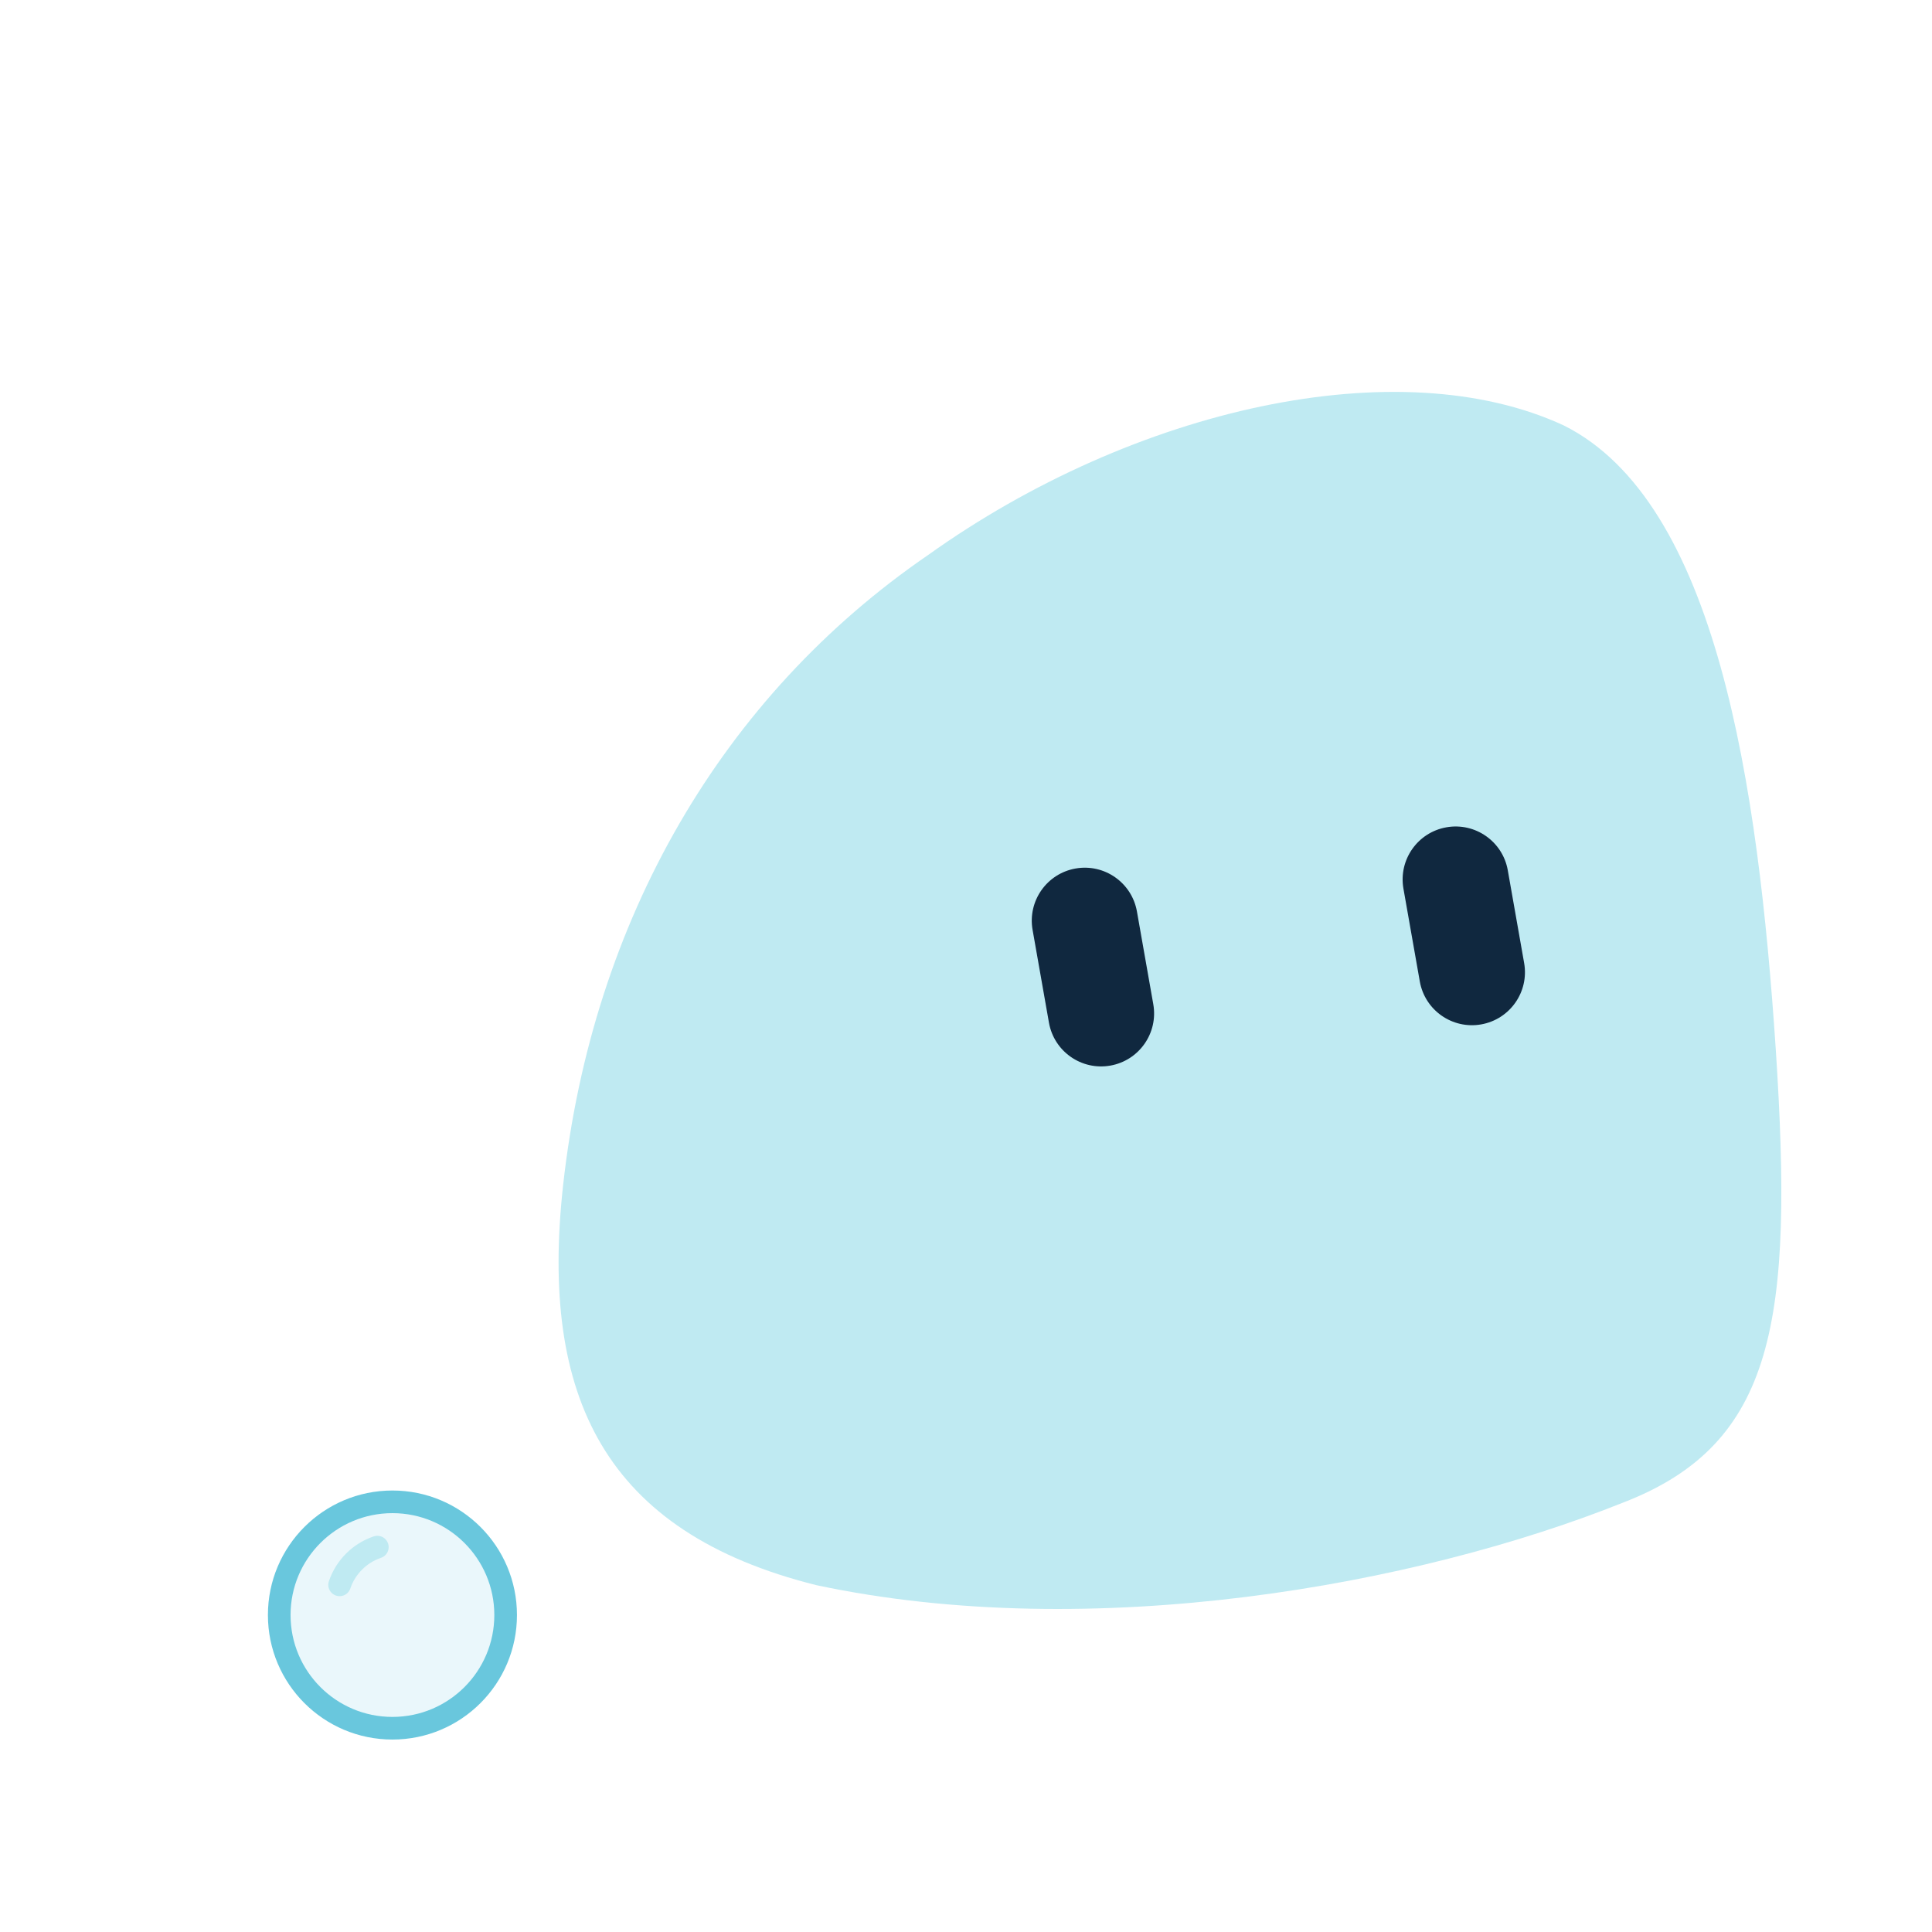
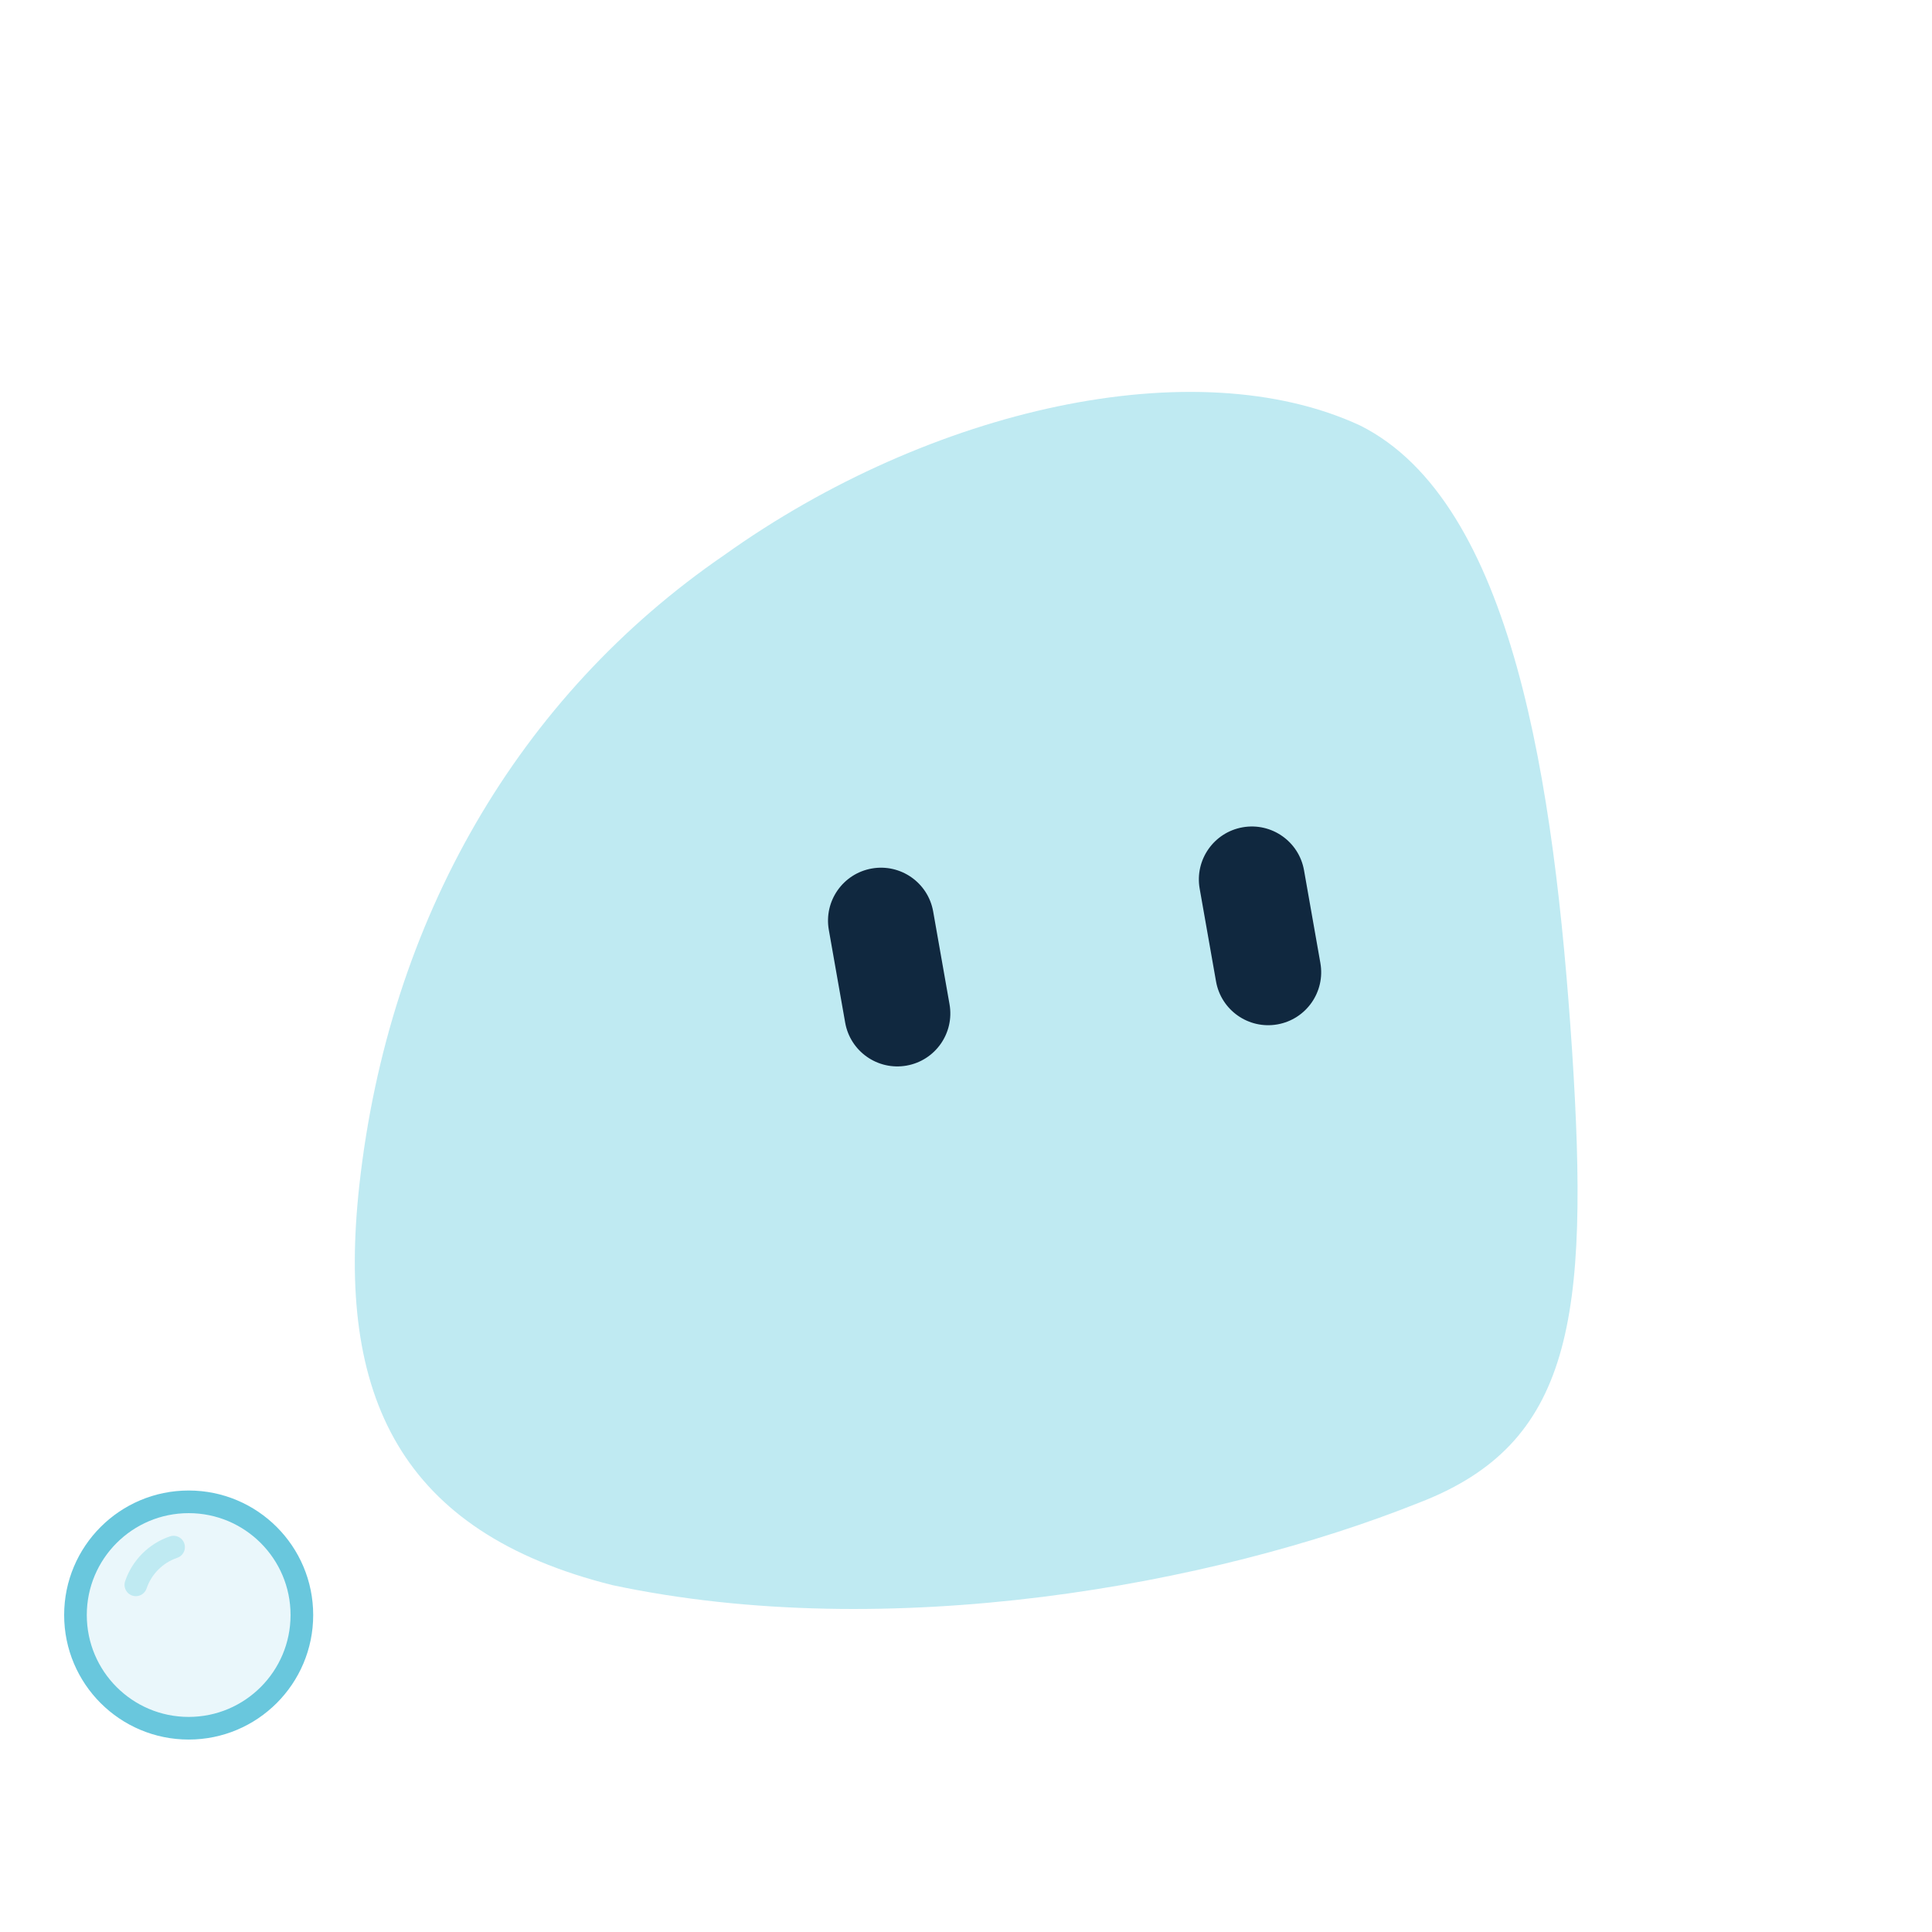
<svg xmlns="http://www.w3.org/2000/svg" viewBox="0 0 256 256" width="256" height="256" role="img" aria-labelledby="nori-bubble-title">
  <style>
:root {color-scheme:light dark; background:transparent}
.jelly {transform-origin:132px 218px}
.eyelid {transform-origin:0 0}
.gaze {transform-origin:145px 110px}
@keyframes blink {0%,43%,49%,100%{transform:scaleY(1)}46%{transform:scaleY(.08)}}
@keyframes work {0%,100%{transform:translateY(0) scale(1,1)}25%{transform:translateY(0) scale(1.055,.945)}55%{transform:translateY(-3px) scale(.96,1.04)}80%{transform:translateY(0) scale(1.025,.975)}}
@keyframes workGaze {0%,100%{transform:translateX(-4px)}50%{transform:translateX(4px)}}
@keyframes celebrate {0%,100%{transform:translateY(0) scale(1)}15%{transform:scale(1.12,.88)}38%{transform:translateY(-3px) scale(.965,1.035)}65%{transform:scale(1.07,.93)}82%{transform:scale(.98,1.02)}}

.chase{transform-box:fill-box;transform-origin:center}
.rise{transform-box:fill-box;transform-origin:50% 100%}
@keyframes nori-orbit {to{transform:rotate(360deg)}}
.orbit-spin{animation:nori-orbit 1.8s linear infinite;transform-origin:0 0}
@keyframes nori-lookBubble {0%,100%{transform:translate(5px,-4px)}50%{transform:translate(7px,-5px)}}
@keyframes nori-sway {0%,100%{transform:rotate(-3.5deg)}50%{transform:rotate(3.5deg)}}
@keyframes nori-content {0%,100%{transform:scaleY(.45)}}
@keyframes nori-note {0%{opacity:0;transform:translate(0,8px)}20%{opacity:1}100%{opacity:0;transform:translate(14px,-46px)}}
@keyframes breathe {0%,100%{transform:scale(1)}50%{transform:scale(1.012,.988)}}
@keyframes nori-sleepBreath {0%,100%{transform:scale(1,1)}50%{transform:scale(1.025,.975)}}
@keyframes nori-closed {0%,100%{transform:scaleY(.1)}}
@keyframes nori-z {0%{opacity:0;transform:translate(0,6px) scale(.7)}25%{opacity:1}100%{opacity:0;transform:translate(18px,-40px) scale(1.1)}}
@keyframes nori-bubbleRise {0%{transform:translate(0,0) scale(.3);opacity:0}12%{opacity:1}78%{transform:translate(18px,-120px) scale(1);opacity:1}86%{transform:translate(20px,-128px) scale(1.25);opacity:0}100%{transform:translate(20px,-128px) scale(1.25);opacity:0}}
@keyframes nori-bubbleGaze {0%,100%{transform:translate(-6px,6px)}78%{transform:translate(2px,-6px)}86%{transform:translate(2px,-6px)}}
@keyframes nori-happy {0%,100%{transform:scaleY(1)}20%,80%{transform:scaleY(.42)}}
@keyframes nori-badgePop {0%,8%{transform:scale(0) rotate(-20deg)}22%{transform:scale(1.18) rotate(6deg)}32%{transform:scale(.94) rotate(-3deg)}42%,100%{transform:scale(1) rotate(0deg)}}
@keyframes nori-sad {0%,100%{transform:translateY(0) scale(1,1)}30%,90%{transform:translateY(3px) scale(1.025,.965)}}
@keyframes nori-lookBadge {0%,14%{transform:translate(0,0)}30%,100%{transform:translate(6px,5px)}}
@keyframes nori-sip {0%,22%,100%{transform:translate(0,0) rotate(0deg)}46%,62%{transform:translate(-14px,-10px) rotate(-8deg)}}
@keyframes nori-sipBody {0%,22%,100%{transform:rotate(0deg) scale(1)}46%,62%{transform:rotate(2deg) scale(1.02,.98)}}
@keyframes nori-contented {0%,30%,74%,100%{transform:scaleY(1)}44%,62%{transform:scaleY(.14)}}
@keyframes nori-steam {0%{opacity:0;transform:translateY(3px)}25%{opacity:.6}100%{opacity:0;transform:translate(3px,-14px)}}
.cup-lift{transform-origin:184px 176px}

@keyframes nori-hop {0%,86%,100%{transform:translateY(0) scale(1,1)}14%{transform:translateY(0) scale(1.09,.91)}30%{transform:translateY(-13px) scale(.94,1.06)}45%{transform:translateY(0) scale(1.07,.93)}60%{transform:translateY(-6px) scale(.965,1.035)}73%{transform:translateY(0) scale(1.035,.965)}}
@keyframes nori-hopGaze {0%,45%,86%,100%{transform:translateY(0)}30%{transform:translateY(-4px)}60%{transform:translateY(-2px)}}
@keyframes nori-rock {0%,50%,100%{transform:translateY(0) rotate(0deg) scale(1,1)}25%{transform:translateY(-3px) rotate(-4deg) scale(1.055,.945)}75%{transform:translateY(-3px) rotate(4deg) scale(.965,1.035)}}
@keyframes nori-rockGaze {0%,50%,100%{transform:translateX(0)}25%{transform:translateX(-5px)}75%{transform:translateX(5px)}}
@keyframes nori-bob {0%,100%{transform:translateY(0) scale(1,1)}15%{transform:translateY(0) scale(1.075,.925)}48%{transform:translateY(-11px) scale(.95,1.05)}76%{transform:translateY(0) scale(1.04,.96)}}
@keyframes nori-bobGaze {0%,100%{transform:translateY(0)}48%{transform:translateY(-3px)}}
@keyframes nori-inflate {0%,100%{transform:translateY(0) scale(1,1)}25%{transform:translateY(0) scale(1.06,.94)}60%{transform:translateY(-4px) scale(.945,1.055)}}
@keyframes nori-pulse {0%,100%{transform:translateY(0) scale(1,1)}22%{transform:translateY(0) scale(1.085,.915)}48%{transform:translateY(-6px) scale(.945,1.055)}72%{transform:translateY(0) scale(1.04,.96)}}
@keyframes nori-dotBeat {0%,60%,100%{transform:translateY(0) scale(.8);opacity:.28}25%{transform:translateY(-5px) scale(1);opacity:1}}
@keyframes nori-dotChase {0%,65%,100%{transform:scale(.8);opacity:.25}28%{transform:scale(1.16);opacity:1}}
@keyframes nori-dotWave {0%,65%,100%{transform:translateY(0);opacity:.3}24%{transform:translateY(-4px);opacity:1}}
@keyframes nori-ripple {0%{transform:scale(.55,.75);opacity:0}18%{opacity:.65}100%{transform:scale(1.35,1.6);opacity:0}}
@keyframes nori-halo {0%,100%{transform:scale(.98,1);opacity:.25}60%{transform:scale(1.05,1.025);opacity:.9}}
.busy-dot,.ripple{transform-origin:0 0}
.busy-halo{transform-origin:128px 128px}
@keyframes nori-confetti0 {0%{opacity:0;transform:translate(0,0) rotate(0deg)}8%,72%{opacity:1}45%{transform:translate(-70px,-36px) rotate(-80deg)}100%{opacity:0;transform:translate(-100px,34px) rotate(-160deg)}}.confetti0{animation:nori-confetti0 1.6s cubic-bezier(.2,.6,.4,1) 1 both}
@keyframes nori-confetti1 {0%{opacity:0;transform:translate(0,0) rotate(0deg)}8%,72%{opacity:1}45%{transform:translate(-47.6px,-50px) rotate(60deg)}100%{opacity:0;transform:translate(-68px,14px) rotate(120deg)}}.confetti1{animation:nori-confetti1 1.6s cubic-bezier(.2,.6,.4,1) 1 both}
@keyframes nori-confetti2 {0%{opacity:0;transform:translate(0,0) rotate(0deg)}8%,72%{opacity:1}45%{transform:translate(-23.8px,-58px) rotate(-45deg)}100%{opacity:0;transform:translate(-34px,18px) rotate(-90deg)}}.confetti2{animation:nori-confetti2 1.6s cubic-bezier(.2,.6,.4,1) 1 both}
@keyframes nori-confetti3 {0%{opacity:0;transform:translate(0,0) rotate(0deg)}8%,72%{opacity:1}45%{transform:translate(1.4px,-62px) rotate(70deg)}100%{opacity:0;transform:translate(2px,8px) rotate(140deg)}}.confetti3{animation:nori-confetti3 1.6s cubic-bezier(.2,.6,.4,1) 1 both}
@keyframes nori-confetti4 {0%{opacity:0;transform:translate(0,0) rotate(0deg)}8%,72%{opacity:1}45%{transform:translate(25.2px,-58px) rotate(-65deg)}100%{opacity:0;transform:translate(36px,22px) rotate(-130deg)}}.confetti4{animation:nori-confetti4 1.6s cubic-bezier(.2,.6,.4,1) 1 both}
@keyframes nori-confetti5 {0%{opacity:0;transform:translate(0,0) rotate(0deg)}8%,72%{opacity:1}45%{transform:translate(49px,-50px) rotate(50deg)}100%{opacity:0;transform:translate(70px,16px) rotate(100deg)}}.confetti5{animation:nori-confetti5 1.6s cubic-bezier(.2,.6,.4,1) 1 both}
@keyframes nori-confetti6 {0%{opacity:0;transform:translate(0,0) rotate(0deg)}8%,72%{opacity:1}45%{transform:translate(71.4px,-36px) rotate(-75deg)}100%{opacity:0;transform:translate(102px,38px) rotate(-150deg)}}.confetti6{animation:nori-confetti6 1.6s cubic-bezier(.2,.6,.4,1) 1 both}
@keyframes nori-confetti7 {0%{opacity:0;transform:translate(0,0) rotate(0deg)}8%,72%{opacity:1}45%{transform:translate(-60.2px,-18px) rotate(40deg)}100%{opacity:0;transform:translate(-86px,72px) rotate(80deg)}}.confetti7{animation:nori-confetti7 1.6s cubic-bezier(.2,.6,.4,1) 1 both}
@keyframes nori-confetti8 {0%{opacity:0;transform:translate(0,0) rotate(0deg)}8%,72%{opacity:1}45%{transform:translate(61.6px,-20px) rotate(-35deg)}100%{opacity:0;transform:translate(88px,68px) rotate(-70deg)}}.confetti8{animation:nori-confetti8 1.6s cubic-bezier(.2,.6,.4,1) 1 both}
.jelly{animation:breathe 4s ease-in-out infinite}.gaze{animation:nori-bubbleGaze 4s ease-in-out infinite}.eyelid{animation:blink 6s ease-in-out infinite}.bubble{animation:nori-bubbleRise 4s ease-out infinite}
@media(prefers-reduced-motion:reduce){*{animation:none!important}.steam,.orbit-prop{display:none}}</style>
-   <g transform="translate(52 40) scale(0.78)">
+   <g transform="translate(25 40) scale(0.78)">
    <g class="jelly">
      <path d="M 72 218 C 36 209 25 186 29 150 C 34 105 56 67 91 43 C 126 18 171 8 199 21 C 225 34 232 82 235 127 C 238 173 235 194 209 204 C 174 218 119 228 72 218 Z" fill="#BFEAF2" />
      <g class="gaze">
        <g transform="translate(119 113) rotate(-10)">
          <g class="eyelid">
            <rect x="-9" y="-17" width="18" height="34" rx="9" fill="#10283F" />
          </g>
        </g>
        <g transform="translate(182 106) rotate(-10)">
          <g class="eyelid">
            <rect x="-9" y="-17" width="18" height="34" rx="9" fill="#10283F" />
          </g>
        </g>
      </g>
    </g>
  </g>
-   <g class="orbit-prop" transform="translate(52 214)">
+   <g class="orbit-prop" transform="translate(25 214)">
    <g class="bubble chase">
      <circle r="15" fill="#69C7DD" fill-opacity=".14" stroke="#69C7DD" stroke-width="3" />
      <path d="M-7-4A8 8 0 0 1-2-9" fill="none" stroke="#BFEAF2" stroke-width="3" stroke-linecap="round" />
    </g>
  </g>
</svg>
